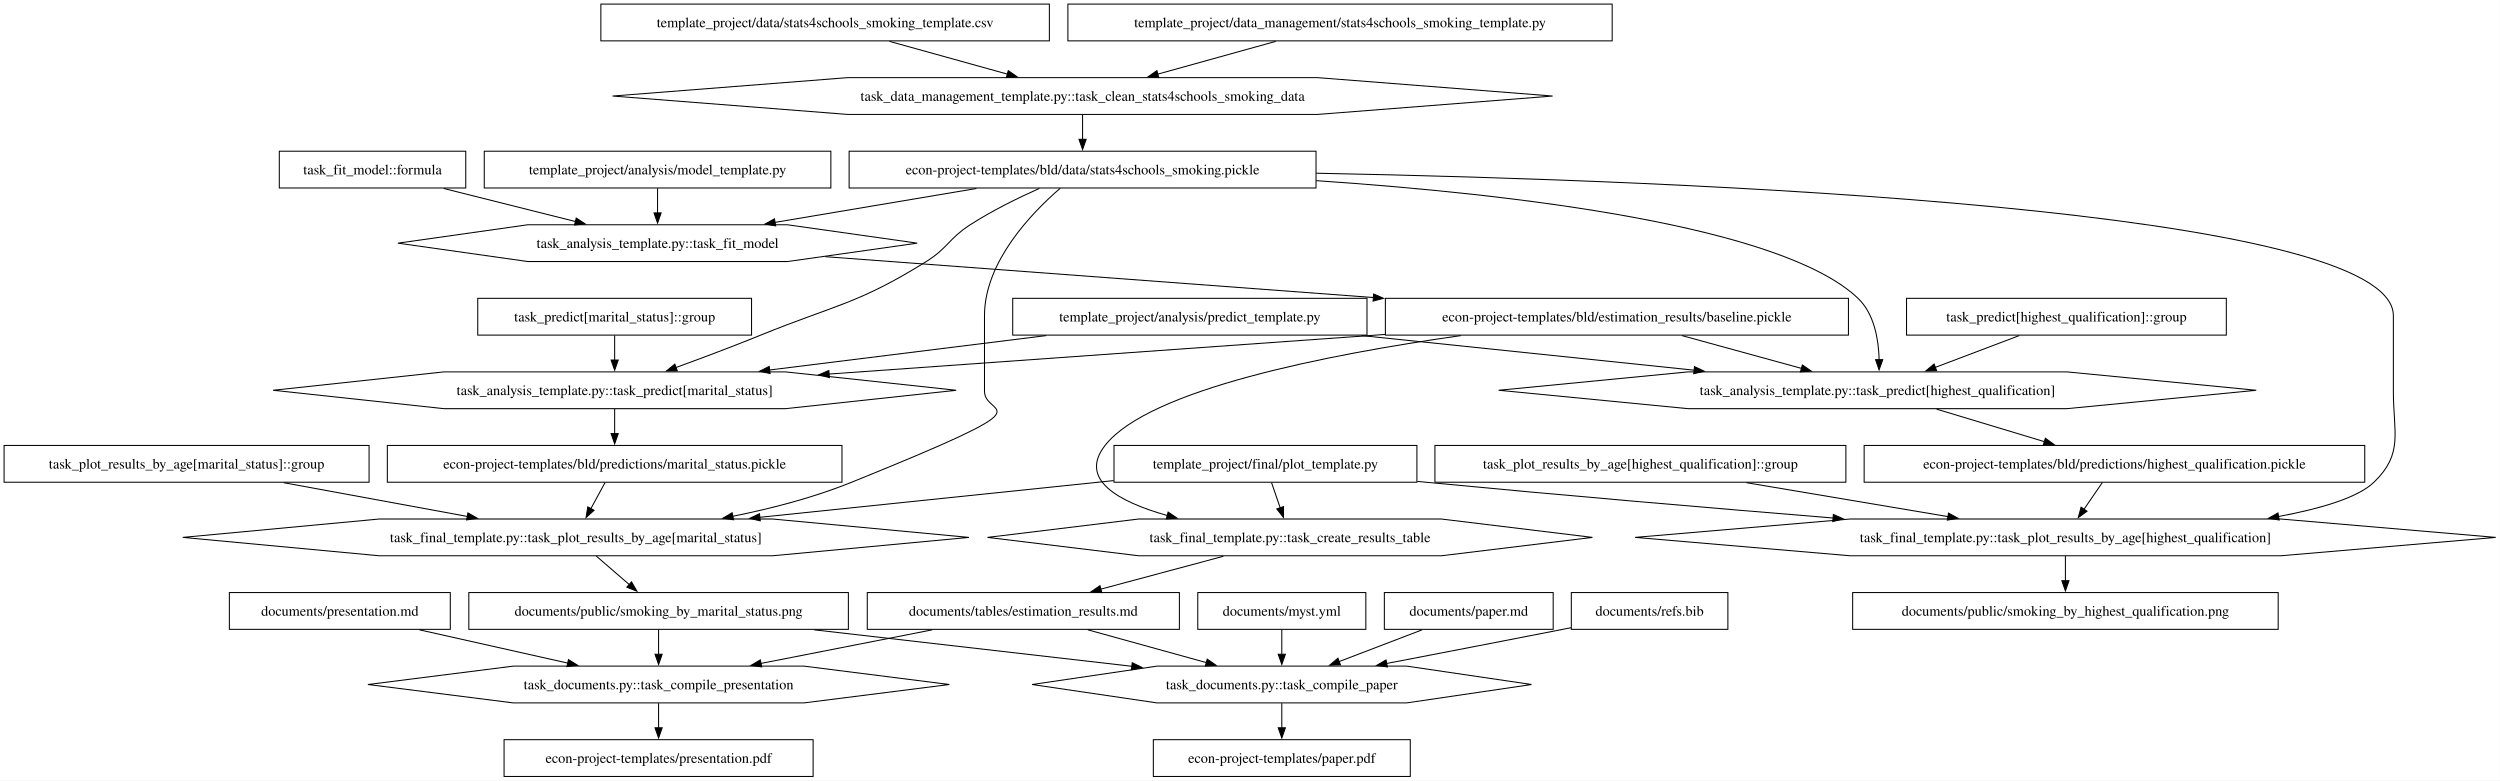
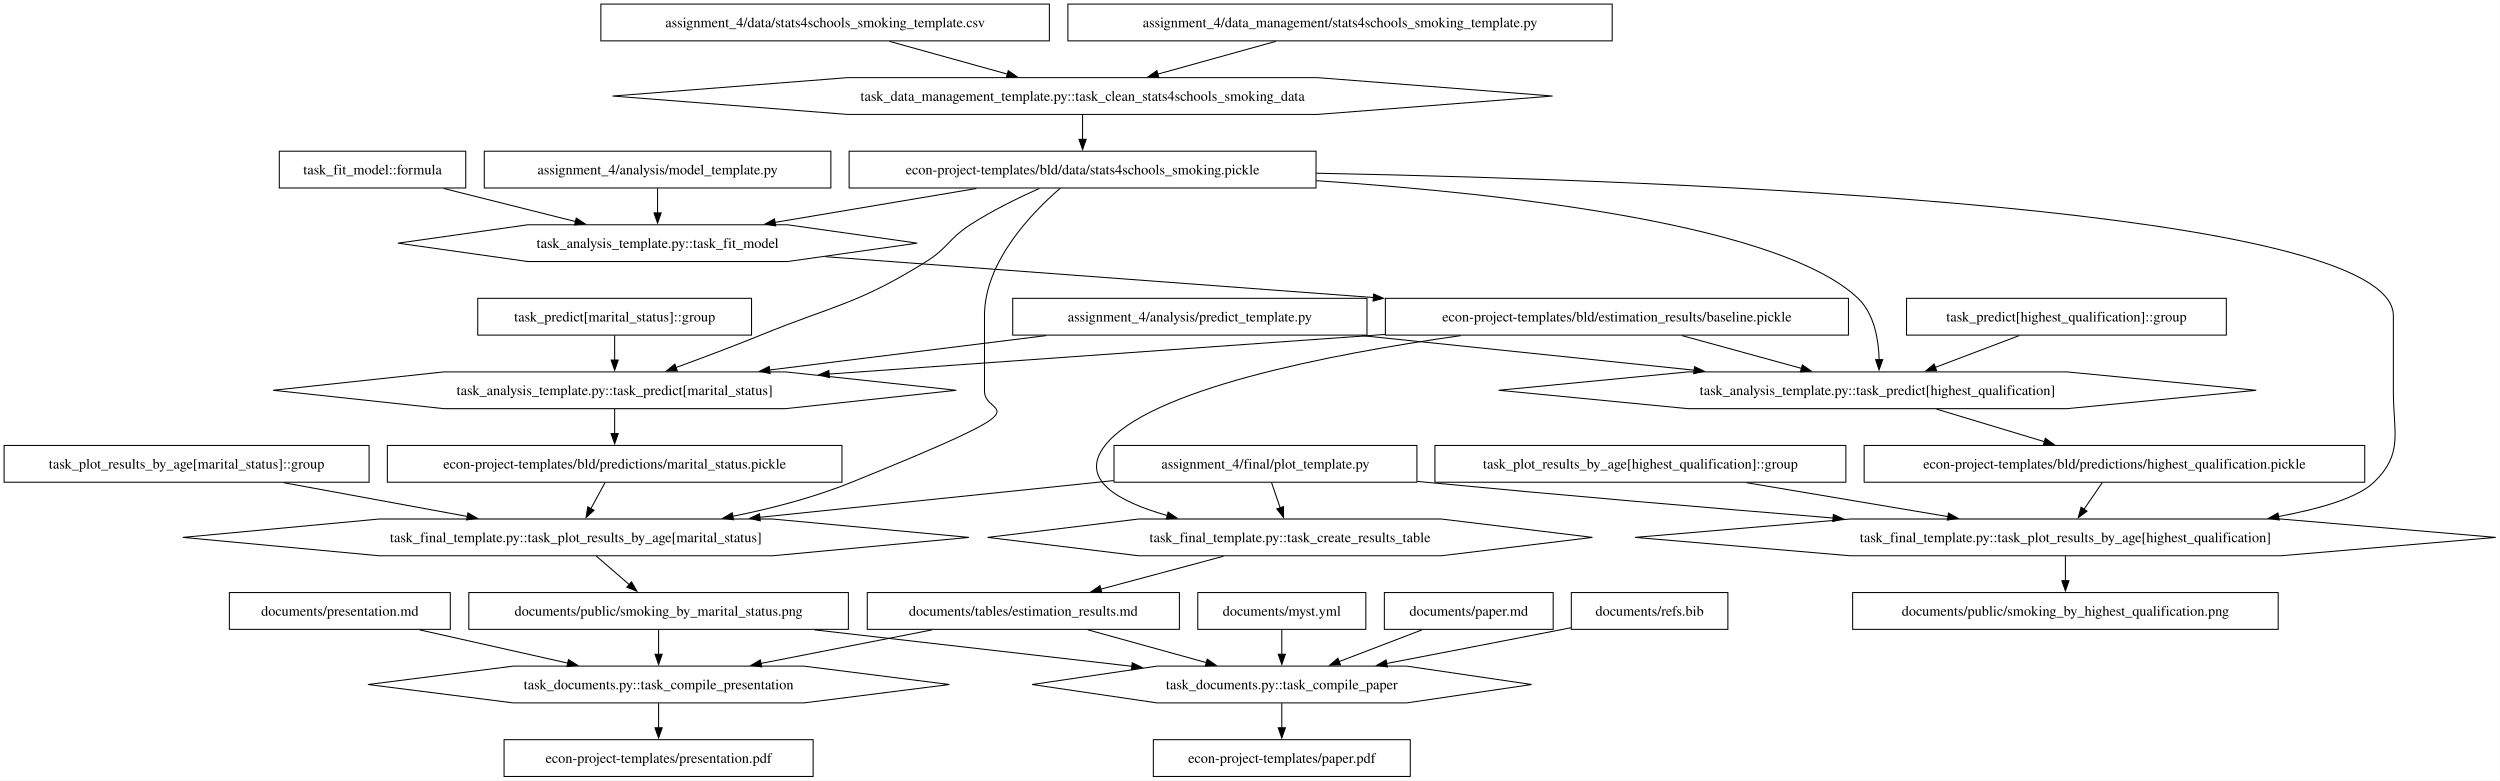
<svg xmlns="http://www.w3.org/2000/svg" width="2447pt" height="764pt" viewBox="0.00 0.00 2447.00 764.00">
  <g id="graph0" class="graph" transform="scale(1 1) rotate(0) translate(4 760)">
    <polygon fill="white" stroke="none" points="-4,4 -4,-760 2442.82,-760 2442.82,4 -4,4" />
    <g id="node1" class="node">
      <polygon fill="none" stroke="black" points="1515.7,-666 1285.66,-684 825.59,-684 595.55,-666 825.59,-648 1285.66,-648 1515.7,-666" />
      <text xml:space="preserve" text-anchor="middle" x="1055.62" y="-661.33" font-family="Times,serif" font-size="14.00">task_data_management_template.py::task_clean_stats4schools_smoking_data</text>
    </g>
    <g id="node2" class="node">
      <polygon fill="none" stroke="black" points="1284.12,-612 827.12,-612 827.12,-576 1284.12,-576 1284.12,-612" />
      <text xml:space="preserve" text-anchor="middle" x="1055.62" y="-589.33" font-family="Times,serif" font-size="14.00">econ-project-templates/bld/data/stats4schools_smoking.pickle</text>
    </g>
    <g id="edge1" class="edge">
      <path fill="none" stroke="black" d="M1055.62,-647.7C1055.62,-640.41 1055.62,-631.73 1055.62,-623.54" />
      <polygon fill="black" stroke="black" points="1059.13,-623.62 1055.63,-613.62 1052.13,-623.62 1059.13,-623.62" />
    </g>
    <g id="node5" class="node">
      <polygon fill="none" stroke="black" points="944.37,-234 752,-252 367.25,-252 174.88,-234 367.25,-216 752,-216 944.37,-234" />
      <text xml:space="preserve" text-anchor="middle" x="559.62" y="-229.32" font-family="Times,serif" font-size="14.00">task_final_template.py::task_plot_results_by_age[marital_status]</text>
    </g>
    <g id="edge4" class="edge">
      <path fill="none" stroke="black" d="M1033.84,-575.83C1005.52,-551.39 959.62,-503.67 959.62,-451 959.62,-451 959.62,-451 959.62,-377 959.62,-350.52 1031,-369.51 829.62,-288 793,-273.17 751.85,-262.39 712.92,-254.6" />
      <polygon fill="black" stroke="black" points="713.98,-251.24 703.5,-252.76 712.64,-258.11 713.98,-251.24" />
    </g>
    <g id="node6" class="node">
      <polygon fill="none" stroke="black" points="2438.82,-234 2228.22,-252 1807.03,-252 1596.43,-234 1807.03,-216 2228.22,-216 2438.82,-234" />
      <text xml:space="preserve" text-anchor="middle" x="2017.62" y="-229.32" font-family="Times,serif" font-size="14.00">task_final_template.py::task_plot_results_by_age[highest_qualification]</text>
    </g>
    <g id="edge5" class="edge">
      <path fill="none" stroke="black" d="M1284.26,-590.46C1653.12,-583.28 2338.62,-555.84 2338.62,-451 2338.62,-451 2338.62,-451 2338.62,-377 2338.62,-336.55 2348.74,-316.07 2319.62,-288 2304.07,-273 2268.01,-262.19 2226.01,-254.41" />
      <polygon fill="black" stroke="black" points="2226.87,-251.01 2216.41,-252.71 2225.65,-257.9 2226.87,-251.01" />
    </g>
    <g id="node7" class="node">
      <polygon fill="none" stroke="black" points="893.76,-522 766.69,-540 512.56,-540 385.49,-522 512.56,-504 766.69,-504 893.76,-522" />
      <text xml:space="preserve" text-anchor="middle" x="639.62" y="-517.33" font-family="Times,serif" font-size="14.00">task_analysis_template.py::task_fit_model</text>
    </g>
    <g id="edge6" class="edge">
      <path fill="none" stroke="black" d="M951.72,-575.52C891.68,-565.41 816.03,-552.68 754.25,-542.29" />
      <polygon fill="black" stroke="black" points="755.22,-538.9 744.78,-540.69 754.06,-545.8 755.22,-538.9" />
    </g>
    <g id="node8" class="node">
      <polygon fill="none" stroke="black" points="931.95,-378 764.79,-396 430.46,-396 263.3,-378 430.46,-360 764.79,-360 931.95,-378" />
      <text xml:space="preserve" text-anchor="middle" x="597.62" y="-373.32" font-family="Times,serif" font-size="14.00">task_analysis_template.py::task_predict[marital_status]</text>
    </g>
    <g id="edge7" class="edge">
      <path fill="none" stroke="black" d="M1013.31,-575.58C992.29,-566.19 966.91,-553.73 945.62,-540 924.68,-526.49 923.77,-517.19 902.62,-504 835.77,-462.31 813.6,-461.71 740.62,-432 713.59,-420.99 683.32,-409.64 657.61,-400.27" />
      <polygon fill="black" stroke="black" points="658.91,-397.02 648.32,-396.91 656.53,-403.61 658.91,-397.02" />
    </g>
    <g id="node9" class="node">
      <polygon fill="none" stroke="black" points="2204.4,-378 2019.01,-396 1648.24,-396 1462.85,-378 1648.24,-360 2019.01,-360 2204.4,-378" />
      <text xml:space="preserve" text-anchor="middle" x="1833.62" y="-373.32" font-family="Times,serif" font-size="14.00">task_analysis_template.py::task_predict[highest_qualification]</text>
    </g>
    <g id="edge8" class="edge">
      <path fill="none" stroke="black" d="M1284.23,-583.18C1479.4,-569.95 1740.04,-539.15 1814.62,-468 1830.62,-452.74 1834.81,-427.56 1835.31,-407.88" />
      <polygon fill="black" stroke="black" points="1838.82,-407.95 1835.24,-397.98 1831.82,-408 1838.82,-407.95" />
    </g>
    <g id="node3" class="node">
      <polygon fill="none" stroke="black" points="1023.12,-756 584.12,-756 584.12,-720 1023.12,-720 1023.12,-756" />
-       <text xml:space="preserve" text-anchor="middle" x="803.62" y="-733.33" font-family="Times,serif" font-size="14.00">template_project/data/stats4schools_smoking_template.csv</text>
+       <text xml:space="preserve" text-anchor="middle" x="803.62" y="-733.33" font-family="Times,serif" font-size="14.00">assignment_4/data/stats4schools_smoking_template.csv</text>
    </g>
    <g id="edge2" class="edge">
      <path fill="none" stroke="black" d="M866.57,-719.52C901.73,-709.75 945.72,-697.53 982.41,-687.34" />
      <polygon fill="black" stroke="black" points="982.89,-690.84 991.59,-684.79 981.02,-684.09 982.89,-690.84" />
    </g>
    <g id="node4" class="node">
      <polygon fill="none" stroke="black" points="1574,-756 1041.25,-756 1041.25,-720 1574,-720 1574,-756" />
-       <text xml:space="preserve" text-anchor="middle" x="1307.62" y="-733.33" font-family="Times,serif" font-size="14.00">template_project/data_management/stats4schools_smoking_template.py</text>
+       <text xml:space="preserve" text-anchor="middle" x="1307.62" y="-733.33" font-family="Times,serif" font-size="14.00">assignment_4/data_management/stats4schools_smoking_template.py</text>
    </g>
    <g id="edge3" class="edge">
      <path fill="none" stroke="black" d="M1244.68,-719.52C1209.52,-709.75 1165.53,-697.53 1128.84,-687.34" />
      <polygon fill="black" stroke="black" points="1130.23,-684.09 1119.66,-684.79 1128.36,-690.84 1130.23,-684.09" />
    </g>
    <g id="node16" class="node">
      <polygon fill="none" stroke="black" points="826.38,-180 454.88,-180 454.88,-144 826.38,-144 826.38,-180" />
      <text xml:space="preserve" text-anchor="middle" x="640.62" y="-157.32" font-family="Times,serif" font-size="14.00">documents/public/smoking_by_marital_status.png</text>
    </g>
    <g id="edge18" class="edge">
      <path fill="none" stroke="black" d="M579.65,-215.7C589.38,-207.28 601.26,-197.02 611.94,-187.79" />
      <polygon fill="black" stroke="black" points="614.13,-190.52 619.41,-181.34 609.55,-185.23 614.13,-190.52" />
    </g>
    <g id="node19" class="node">
      <polygon fill="none" stroke="black" points="2225.88,-180 1809.38,-180 1809.38,-144 2225.88,-144 2225.88,-180" />
      <text xml:space="preserve" text-anchor="middle" x="2017.62" y="-157.32" font-family="Times,serif" font-size="14.00">documents/public/smoking_by_highest_qualification.png</text>
    </g>
    <g id="edge23" class="edge">
      <path fill="none" stroke="black" d="M2017.62,-215.7C2017.62,-208.41 2017.62,-199.73 2017.62,-191.54" />
      <polygon fill="black" stroke="black" points="2021.13,-191.62 2017.63,-181.62 2014.13,-191.62 2021.13,-191.62" />
    </g>
    <g id="node12" class="node">
      <polygon fill="none" stroke="black" points="1805.25,-468 1352,-468 1352,-432 1805.25,-432 1805.25,-468" />
      <text xml:space="preserve" text-anchor="middle" x="1578.62" y="-445.32" font-family="Times,serif" font-size="14.00">econ-project-templates/bld/estimation_results/baseline.pickle</text>
    </g>
    <g id="edge26" class="edge">
      <path fill="none" stroke="black" d="M803.72,-508.77C952.19,-497.7 1172.62,-481.27 1340.47,-468.75" />
      <polygon fill="black" stroke="black" points="1340.48,-472.26 1350.19,-468.03 1339.96,-465.28 1340.48,-472.26" />
    </g>
    <g id="node18" class="node">
      <polygon fill="none" stroke="black" points="820.12,-324 375.12,-324 375.12,-288 820.12,-288 820.12,-324" />
      <text xml:space="preserve" text-anchor="middle" x="597.62" y="-301.32" font-family="Times,serif" font-size="14.00">econ-project-templates/bld/predictions/marital_status.pickle</text>
    </g>
    <g id="edge29" class="edge">
      <path fill="none" stroke="black" d="M597.62,-359.7C597.62,-352.41 597.62,-343.73 597.62,-335.54" />
      <polygon fill="black" stroke="black" points="601.13,-335.62 597.63,-325.62 594.13,-335.62 601.13,-335.62" />
    </g>
    <g id="node21" class="node">
      <polygon fill="none" stroke="black" points="2310.62,-324 1820.62,-324 1820.62,-288 2310.62,-288 2310.62,-324" />
      <text xml:space="preserve" text-anchor="middle" x="2065.62" y="-301.32" font-family="Times,serif" font-size="14.00">econ-project-templates/bld/predictions/highest_qualification.pickle</text>
    </g>
    <g id="edge33" class="edge">
      <path fill="none" stroke="black" d="M1891.57,-359.52C1923.66,-349.83 1963.74,-337.74 1997.35,-327.6" />
      <polygon fill="black" stroke="black" points="1998.01,-331.06 2006.57,-324.82 1995.98,-324.36 1998.01,-331.06" />
    </g>
    <g id="node10" class="node">
      <polygon fill="none" stroke="black" points="1554.68,-234 1406.65,-252 1110.6,-252 962.57,-234 1110.6,-216 1406.65,-216 1554.68,-234" />
      <text xml:space="preserve" text-anchor="middle" x="1258.62" y="-229.32" font-family="Times,serif" font-size="14.00">task_final_template.py::task_create_results_table</text>
    </g>
    <g id="node11" class="node">
      <polygon fill="none" stroke="black" points="1150.38,-180 844.88,-180 844.88,-144 1150.38,-144 1150.38,-180" />
      <text xml:space="preserve" text-anchor="middle" x="997.62" y="-157.32" font-family="Times,serif" font-size="14.00">documents/tables/estimation_results.md</text>
    </g>
    <g id="edge9" class="edge">
      <path fill="none" stroke="black" d="M1193.44,-215.52C1157.02,-205.75 1111.46,-193.53 1073.45,-183.34" />
      <polygon fill="black" stroke="black" points="1074.46,-179.98 1063.9,-180.77 1072.65,-186.74 1074.46,-179.98" />
    </g>
    <g id="node14" class="node">
      <polygon fill="none" stroke="black" points="925.14,-90 782.88,-108 498.37,-108 356.11,-90 498.37,-72 782.88,-72 925.14,-90" />
      <text xml:space="preserve" text-anchor="middle" x="640.62" y="-85.33" font-family="Times,serif" font-size="14.00">task_documents.py::task_compile_presentation</text>
    </g>
    <g id="edge16" class="edge">
      <path fill="none" stroke="black" d="M908.46,-143.52C857.46,-133.52 793.35,-120.95 740.65,-110.61" />
      <polygon fill="black" stroke="black" points="741.55,-107.22 731.07,-108.73 740.21,-114.09 741.55,-107.22" />
    </g>
    <g id="node15" class="node">
      <polygon fill="none" stroke="black" points="1495.04,-90 1372.83,-108 1128.42,-108 1006.21,-90 1128.42,-72 1372.83,-72 1495.04,-90" />
      <text xml:space="preserve" text-anchor="middle" x="1250.62" y="-85.33" font-family="Times,serif" font-size="14.00">task_documents.py::task_compile_paper</text>
    </g>
    <g id="edge17" class="edge">
      <path fill="none" stroke="black" d="M1060.81,-143.52C1096.12,-133.75 1140.28,-121.53 1177.12,-111.34" />
      <polygon fill="black" stroke="black" points="1177.64,-114.83 1186.34,-108.79 1175.77,-108.08 1177.64,-114.83" />
    </g>
    <g id="edge11" class="edge">
      <path fill="none" stroke="black" d="M1351.6,-432.64C1348.59,-432.43 1345.6,-432.21 1342.62,-432 1161.87,-419.06 956.45,-404.45 807.15,-393.86" />
      <polygon fill="black" stroke="black" points="807.79,-390.39 797.56,-393.18 807.29,-397.37 807.79,-390.39" />
    </g>
    <g id="edge12" class="edge">
      <path fill="none" stroke="black" d="M1642.31,-431.52C1677.89,-421.75 1722.41,-409.53 1759.54,-399.34" />
      <polygon fill="black" stroke="black" points="1760.13,-402.8 1768.85,-396.78 1758.28,-396.05 1760.13,-402.8" />
    </g>
    <g id="edge10" class="edge">
      <path fill="none" stroke="black" d="M1425.86,-431.5C1294.75,-412.97 1120.36,-378.71 1077.62,-324 1051.62,-290.71 1090.31,-269.03 1138.5,-255.42" />
      <polygon fill="black" stroke="black" points="1139.35,-258.81 1148.11,-252.85 1137.55,-252.05 1139.35,-258.81" />
    </g>
    <g id="node13" class="node">
      <polygon fill="none" stroke="black" points="1382.88,-324 1086.38,-324 1086.38,-288 1382.88,-288 1382.88,-324" />
-       <text xml:space="preserve" text-anchor="middle" x="1234.62" y="-301.32" font-family="Times,serif" font-size="14.00">template_project/final/plot_template.py</text>
+       <text xml:space="preserve" text-anchor="middle" x="1234.62" y="-301.32" font-family="Times,serif" font-size="14.00">assignment_4/final/plot_template.py</text>
    </g>
    <g id="edge14" class="edge">
      <path fill="none" stroke="black" d="M1086.08,-289.59C984.01,-279.01 847.93,-264.9 739.69,-253.67" />
      <polygon fill="black" stroke="black" points="740.12,-250.2 729.81,-252.65 739.4,-257.16 740.12,-250.2" />
    </g>
    <g id="edge15" class="edge">
      <path fill="none" stroke="black" d="M1383.37,-288.81C1386.14,-288.53 1388.9,-288.26 1391.62,-288 1523.62,-275.27 1671.43,-262.68 1790.27,-252.96" />
      <polygon fill="black" stroke="black" points="1790.48,-256.46 1800.17,-252.15 1789.91,-249.48 1790.48,-256.46" />
    </g>
    <g id="edge13" class="edge">
      <path fill="none" stroke="black" d="M1240.56,-287.7C1243.12,-280.24 1246.17,-271.32 1249.04,-262.97" />
      <polygon fill="black" stroke="black" points="1252.34,-264.13 1252.27,-253.54 1245.72,-261.86 1252.34,-264.13" />
    </g>
    <g id="node27" class="node">
      <polygon fill="none" stroke="black" points="791.88,-36 489.38,-36 489.38,0 791.88,0 791.88,-36" />
      <text xml:space="preserve" text-anchor="middle" x="640.62" y="-13.32" font-family="Times,serif" font-size="14.00">econ-project-templates/presentation.pdf</text>
    </g>
    <g id="edge35" class="edge">
      <path fill="none" stroke="black" d="M640.62,-71.7C640.62,-64.41 640.62,-55.73 640.62,-47.54" />
      <polygon fill="black" stroke="black" points="644.13,-47.62 640.63,-37.62 637.13,-47.62 644.13,-47.62" />
    </g>
    <g id="node29" class="node">
      <polygon fill="none" stroke="black" points="1376.38,-36 1124.88,-36 1124.88,0 1376.38,0 1376.38,-36" />
      <text xml:space="preserve" text-anchor="middle" x="1250.62" y="-13.32" font-family="Times,serif" font-size="14.00">econ-project-templates/paper.pdf</text>
    </g>
    <g id="edge37" class="edge">
      <path fill="none" stroke="black" d="M1250.62,-71.7C1250.62,-64.41 1250.62,-55.73 1250.62,-47.54" />
      <polygon fill="black" stroke="black" points="1254.13,-47.62 1250.63,-37.62 1247.13,-47.62 1254.13,-47.62" />
    </g>
    <g id="edge21" class="edge">
      <path fill="none" stroke="black" d="M640.62,-143.7C640.62,-136.41 640.62,-127.73 640.62,-119.54" />
      <polygon fill="black" stroke="black" points="644.13,-119.62 640.63,-109.62 637.13,-119.62 644.13,-119.62" />
    </g>
    <g id="edge22" class="edge">
      <path fill="none" stroke="black" d="M792.98,-143.52C888.1,-132.6 1009.9,-118.62 1103.93,-107.83" />
      <polygon fill="black" stroke="black" points="1104.22,-111.32 1113.76,-106.71 1103.42,-104.37 1104.22,-111.32" />
    </g>
    <g id="node17" class="node">
      <polygon fill="none" stroke="black" points="357.25,-324 0,-324 0,-288 357.25,-288 357.25,-324" />
      <text xml:space="preserve" text-anchor="middle" x="178.62" y="-301.32" font-family="Times,serif" font-size="14.00">task_plot_results_by_age[marital_status]::group</text>
    </g>
    <g id="edge19" class="edge">
      <path fill="none" stroke="black" d="M273.78,-287.52C328.44,-277.48 397.2,-264.84 453.58,-254.48" />
      <polygon fill="black" stroke="black" points="454,-257.97 463.2,-252.72 452.73,-251.08 454,-257.97" />
    </g>
    <g id="edge20" class="edge">
      <path fill="none" stroke="black" d="M588.23,-287.7C584.04,-279.98 579.01,-270.71 574.34,-262.11" />
      <polygon fill="black" stroke="black" points="577.48,-260.55 569.63,-253.43 571.33,-263.89 577.48,-260.55" />
    </g>
    <g id="node20" class="node">
      <polygon fill="none" stroke="black" points="1802.75,-324 1400.5,-324 1400.5,-288 1802.75,-288 1802.75,-324" />
      <text xml:space="preserve" text-anchor="middle" x="1601.62" y="-301.32" font-family="Times,serif" font-size="14.00">task_plot_results_by_age[highest_qualification]::group</text>
    </g>
    <g id="edge24" class="edge">
      <path fill="none" stroke="black" d="M1705.53,-287.52C1765.57,-277.41 1841.22,-264.68 1903,-254.29" />
      <polygon fill="black" stroke="black" points="1903.19,-257.8 1912.47,-252.69 1902.03,-250.9 1903.19,-257.8" />
    </g>
    <g id="edge25" class="edge">
      <path fill="none" stroke="black" d="M2053.76,-287.7C2048.35,-279.81 2041.83,-270.3 2035.83,-261.55" />
      <polygon fill="black" stroke="black" points="2038.75,-259.62 2030.21,-253.35 2032.98,-263.58 2038.75,-259.62" />
    </g>
    <g id="node22" class="node">
      <polygon fill="none" stroke="black" points="451.88,-612 269.38,-612 269.38,-576 451.88,-576 451.88,-612" />
      <text xml:space="preserve" text-anchor="middle" x="360.62" y="-589.33" font-family="Times,serif" font-size="14.00">task_fit_model::formula</text>
    </g>
    <g id="edge27" class="edge">
      <path fill="none" stroke="black" d="M430.31,-575.52C469.49,-565.69 518.57,-553.37 559.35,-543.14" />
      <polygon fill="black" stroke="black" points="560.03,-546.58 568.88,-540.75 558.33,-539.79 560.03,-546.58" />
    </g>
    <g id="node23" class="node">
      <polygon fill="none" stroke="black" points="809.25,-612 470,-612 470,-576 809.25,-576 809.25,-612" />
-       <text xml:space="preserve" text-anchor="middle" x="639.62" y="-589.33" font-family="Times,serif" font-size="14.00">template_project/analysis/model_template.py</text>
+       <text xml:space="preserve" text-anchor="middle" x="639.62" y="-589.33" font-family="Times,serif" font-size="14.00">assignment_4/analysis/model_template.py</text>
    </g>
    <g id="edge28" class="edge">
      <path fill="none" stroke="black" d="M639.62,-575.7C639.62,-568.41 639.62,-559.73 639.62,-551.54" />
      <polygon fill="black" stroke="black" points="643.13,-551.62 639.63,-541.62 636.13,-551.62 643.13,-551.62" />
    </g>
    <g id="node24" class="node">
      <polygon fill="none" stroke="black" points="731.62,-468 463.62,-468 463.62,-432 731.62,-432 731.62,-468" />
      <text xml:space="preserve" text-anchor="middle" x="597.62" y="-445.32" font-family="Times,serif" font-size="14.00">task_predict[marital_status]::group</text>
    </g>
    <g id="edge30" class="edge">
      <path fill="none" stroke="black" d="M597.62,-431.7C597.62,-424.41 597.62,-415.73 597.62,-407.54" />
      <polygon fill="black" stroke="black" points="601.13,-407.62 597.63,-397.62 594.13,-407.62 601.13,-407.62" />
    </g>
    <g id="node25" class="node">
      <polygon fill="none" stroke="black" points="1334,-468 987.25,-468 987.25,-432 1334,-432 1334,-468" />
-       <text xml:space="preserve" text-anchor="middle" x="1160.62" y="-445.32" font-family="Times,serif" font-size="14.00">template_project/analysis/predict_template.py</text>
+       <text xml:space="preserve" text-anchor="middle" x="1160.62" y="-445.32" font-family="Times,serif" font-size="14.00">assignment_4/analysis/predict_template.py</text>
    </g>
    <g id="edge31" class="edge">
      <path fill="none" stroke="black" d="M1020.01,-431.52C937.56,-421.27 833.4,-408.31 749.14,-397.84" />
      <polygon fill="black" stroke="black" points="749.77,-394.39 739.41,-396.63 748.91,-401.34 749.77,-394.39" />
    </g>
    <g id="edge32" class="edge">
      <path fill="none" stroke="black" d="M1328.72,-431.52C1427.88,-421.2 1553.33,-408.15 1654.38,-397.64" />
      <polygon fill="black" stroke="black" points="1654.55,-401.15 1664.13,-396.63 1653.82,-394.18 1654.55,-401.15" />
    </g>
    <g id="node26" class="node">
      <polygon fill="none" stroke="black" points="2175.12,-468 1862.12,-468 1862.12,-432 2175.12,-432 2175.12,-468" />
      <text xml:space="preserve" text-anchor="middle" x="2018.62" y="-445.32" font-family="Times,serif" font-size="14.00">task_predict[highest_qualification]::group</text>
    </g>
    <g id="edge34" class="edge">
      <path fill="none" stroke="black" d="M1972.42,-431.52C1947.49,-422.08 1916.52,-410.37 1890.17,-400.39" />
      <polygon fill="black" stroke="black" points="1891.57,-397.18 1880.98,-396.92 1889.09,-403.73 1891.57,-397.18" />
    </g>
    <g id="node28" class="node">
      <polygon fill="none" stroke="black" points="436.75,-180 220.5,-180 220.5,-144 436.75,-144 436.75,-180" />
      <text xml:space="preserve" text-anchor="middle" x="328.62" y="-157.32" font-family="Times,serif" font-size="14.00">documents/presentation.md</text>
    </g>
    <g id="edge36" class="edge">
      <path fill="none" stroke="black" d="M406.55,-143.52C450.65,-133.62 505.98,-121.21 551.76,-110.94" />
      <polygon fill="black" stroke="black" points="552.41,-114.38 561.41,-108.77 550.88,-107.55 552.41,-114.38" />
    </g>
    <g id="node30" class="node">
      <polygon fill="none" stroke="black" points="1332.88,-180 1168.38,-180 1168.38,-144 1332.88,-144 1332.88,-180" />
      <text xml:space="preserve" text-anchor="middle" x="1250.62" y="-157.32" font-family="Times,serif" font-size="14.00">documents/myst.yml</text>
    </g>
    <g id="edge38" class="edge">
      <path fill="none" stroke="black" d="M1250.62,-143.7C1250.62,-136.41 1250.62,-127.73 1250.62,-119.54" />
      <polygon fill="black" stroke="black" points="1254.13,-119.62 1250.63,-109.62 1247.13,-119.62 1254.13,-119.62" />
    </g>
    <g id="node31" class="node">
      <polygon fill="none" stroke="black" points="1516.25,-180 1351,-180 1351,-144 1516.25,-144 1516.25,-180" />
      <text xml:space="preserve" text-anchor="middle" x="1433.62" y="-157.32" font-family="Times,serif" font-size="14.00">documents/paper.md</text>
    </g>
    <g id="edge39" class="edge">
      <path fill="none" stroke="black" d="M1387.92,-143.52C1363.26,-134.08 1332.63,-122.37 1306.55,-112.39" />
      <polygon fill="black" stroke="black" points="1308.07,-109.23 1297.48,-108.92 1305.57,-115.76 1308.07,-109.23" />
    </g>
    <g id="node32" class="node">
      <polygon fill="none" stroke="black" points="1687.25,-180 1534,-180 1534,-144 1687.25,-144 1687.25,-180" />
      <text xml:space="preserve" text-anchor="middle" x="1610.62" y="-157.32" font-family="Times,serif" font-size="14.00">documents/refs.bib</text>
    </g>
    <g id="edge40" class="edge">
      <path fill="none" stroke="black" d="M1533.72,-145.59C1530.99,-145.05 1528.28,-144.52 1525.62,-144 1468.62,-132.81 1404.92,-120.52 1353.2,-110.59" />
      <polygon fill="black" stroke="black" points="1353.98,-107.18 1343.5,-108.73 1352.66,-114.05 1353.98,-107.18" />
    </g>
  </g>
</svg>
